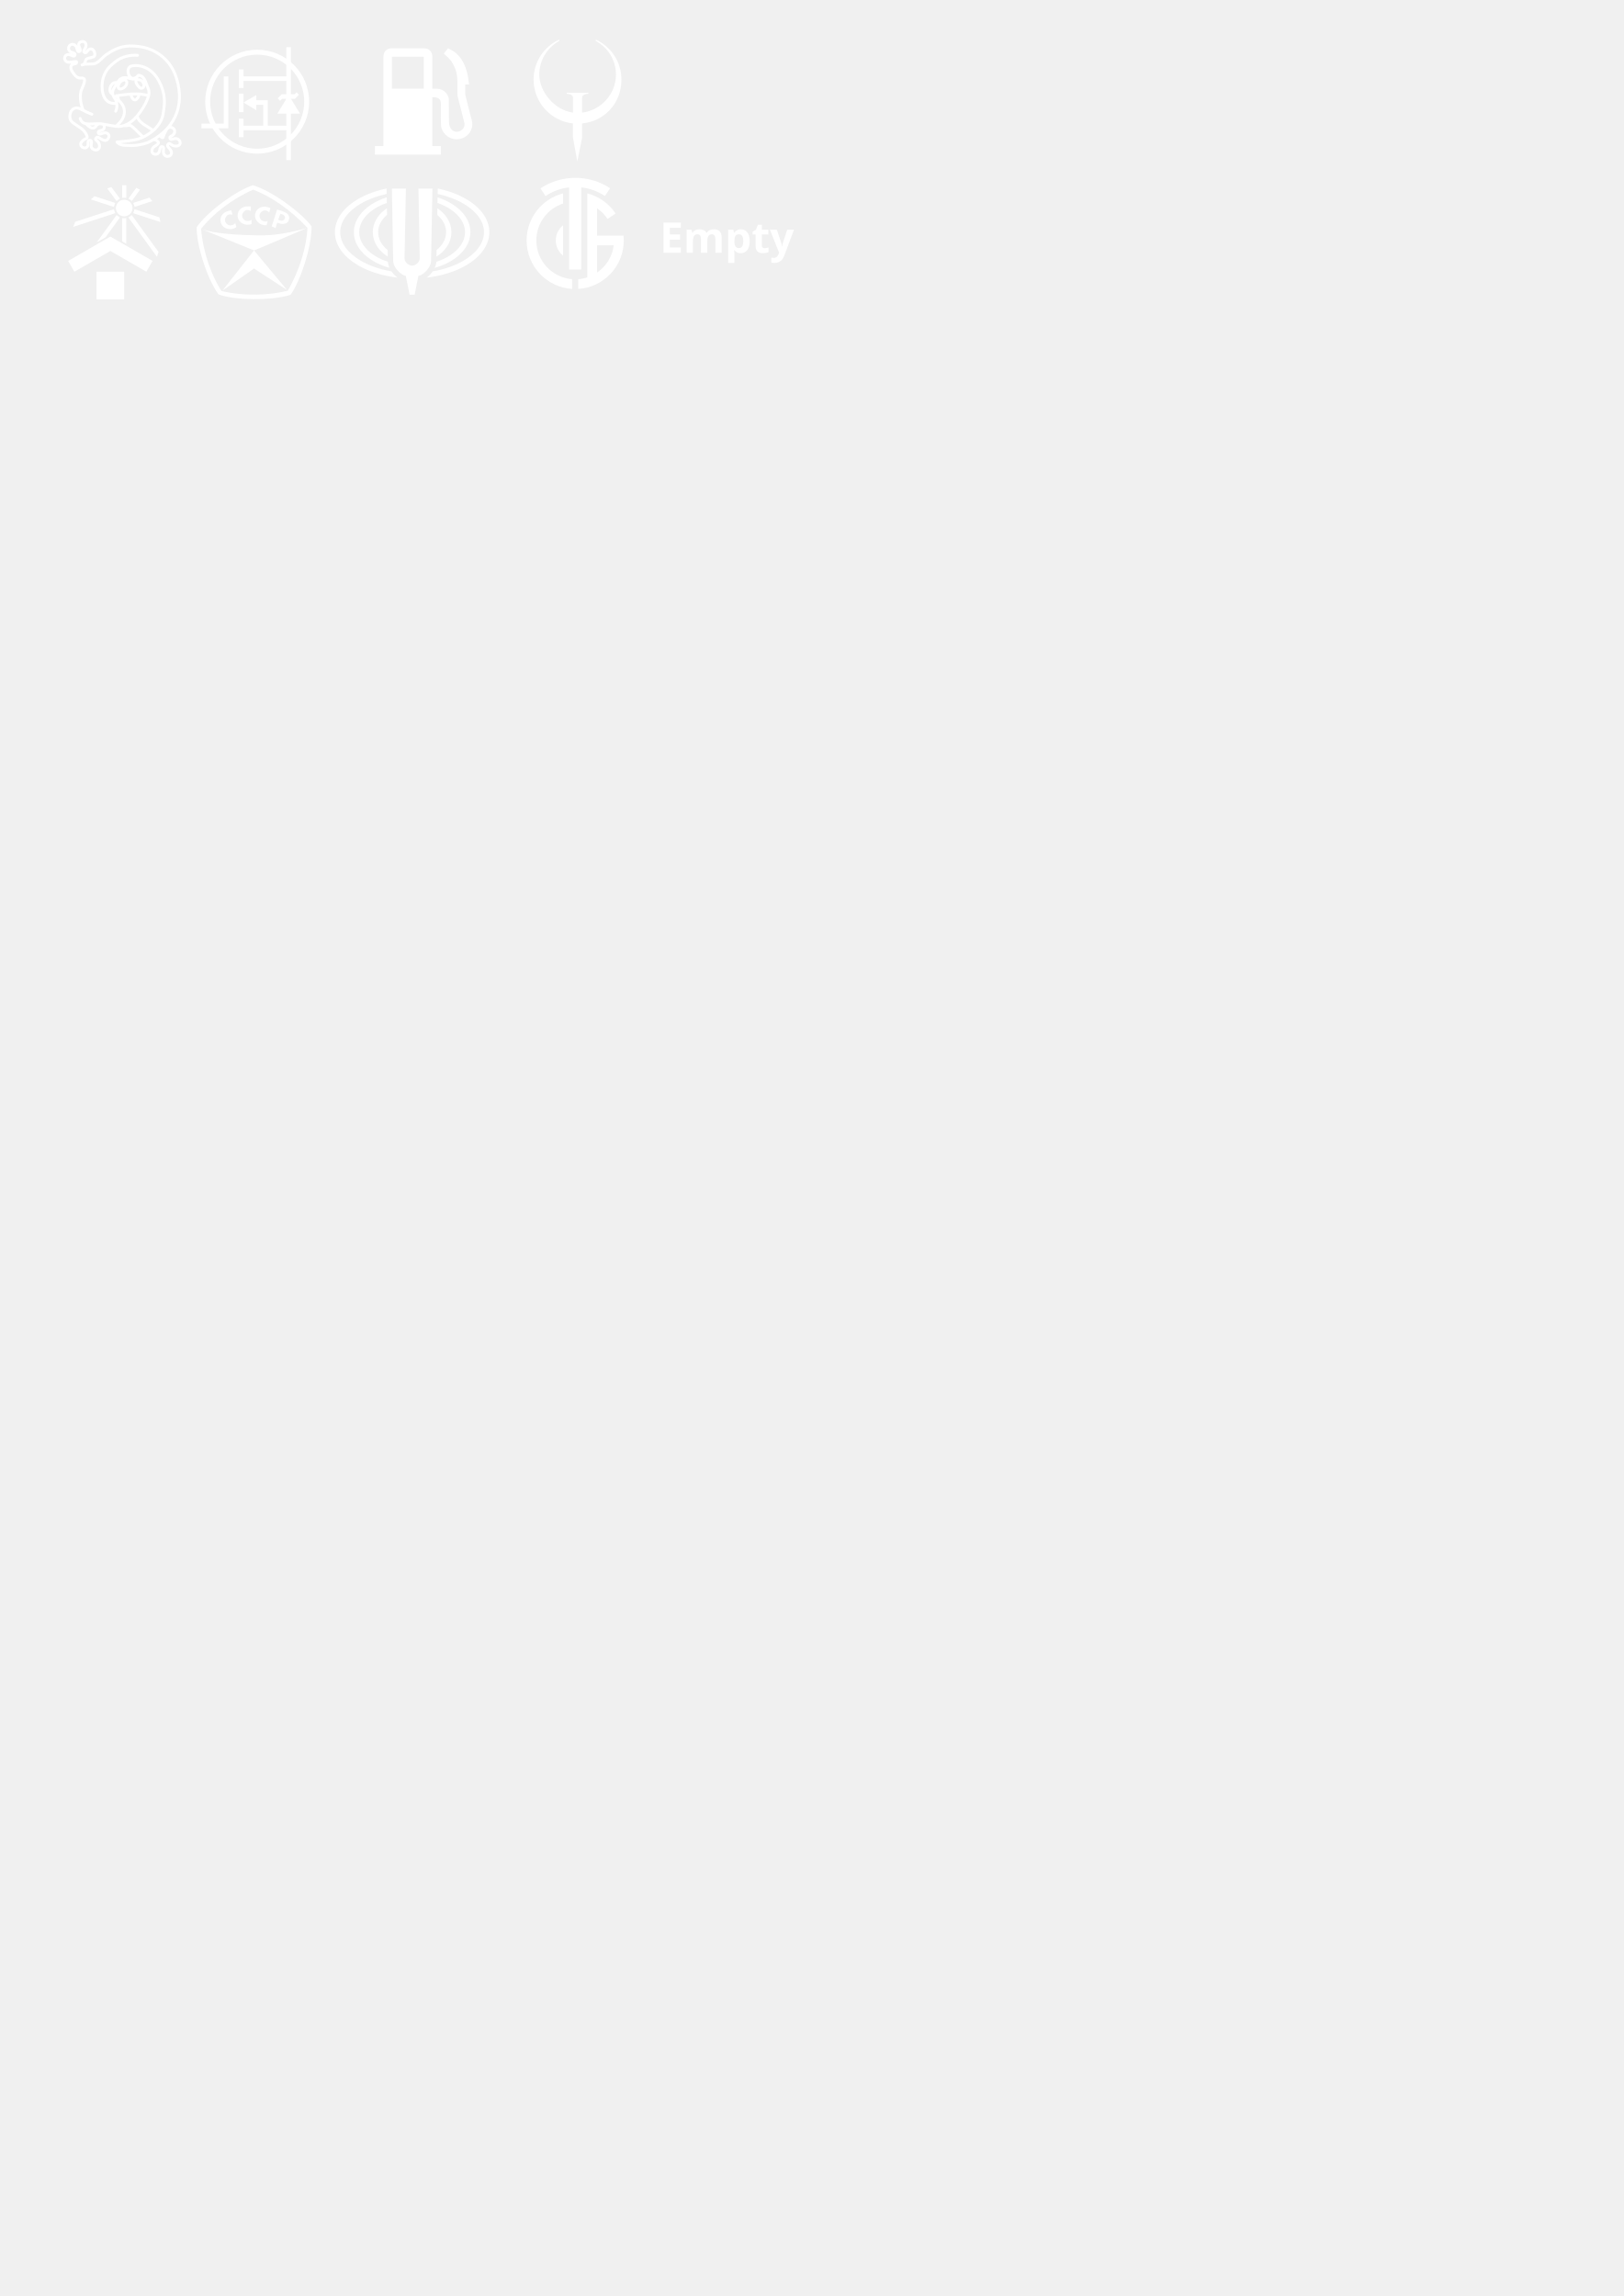
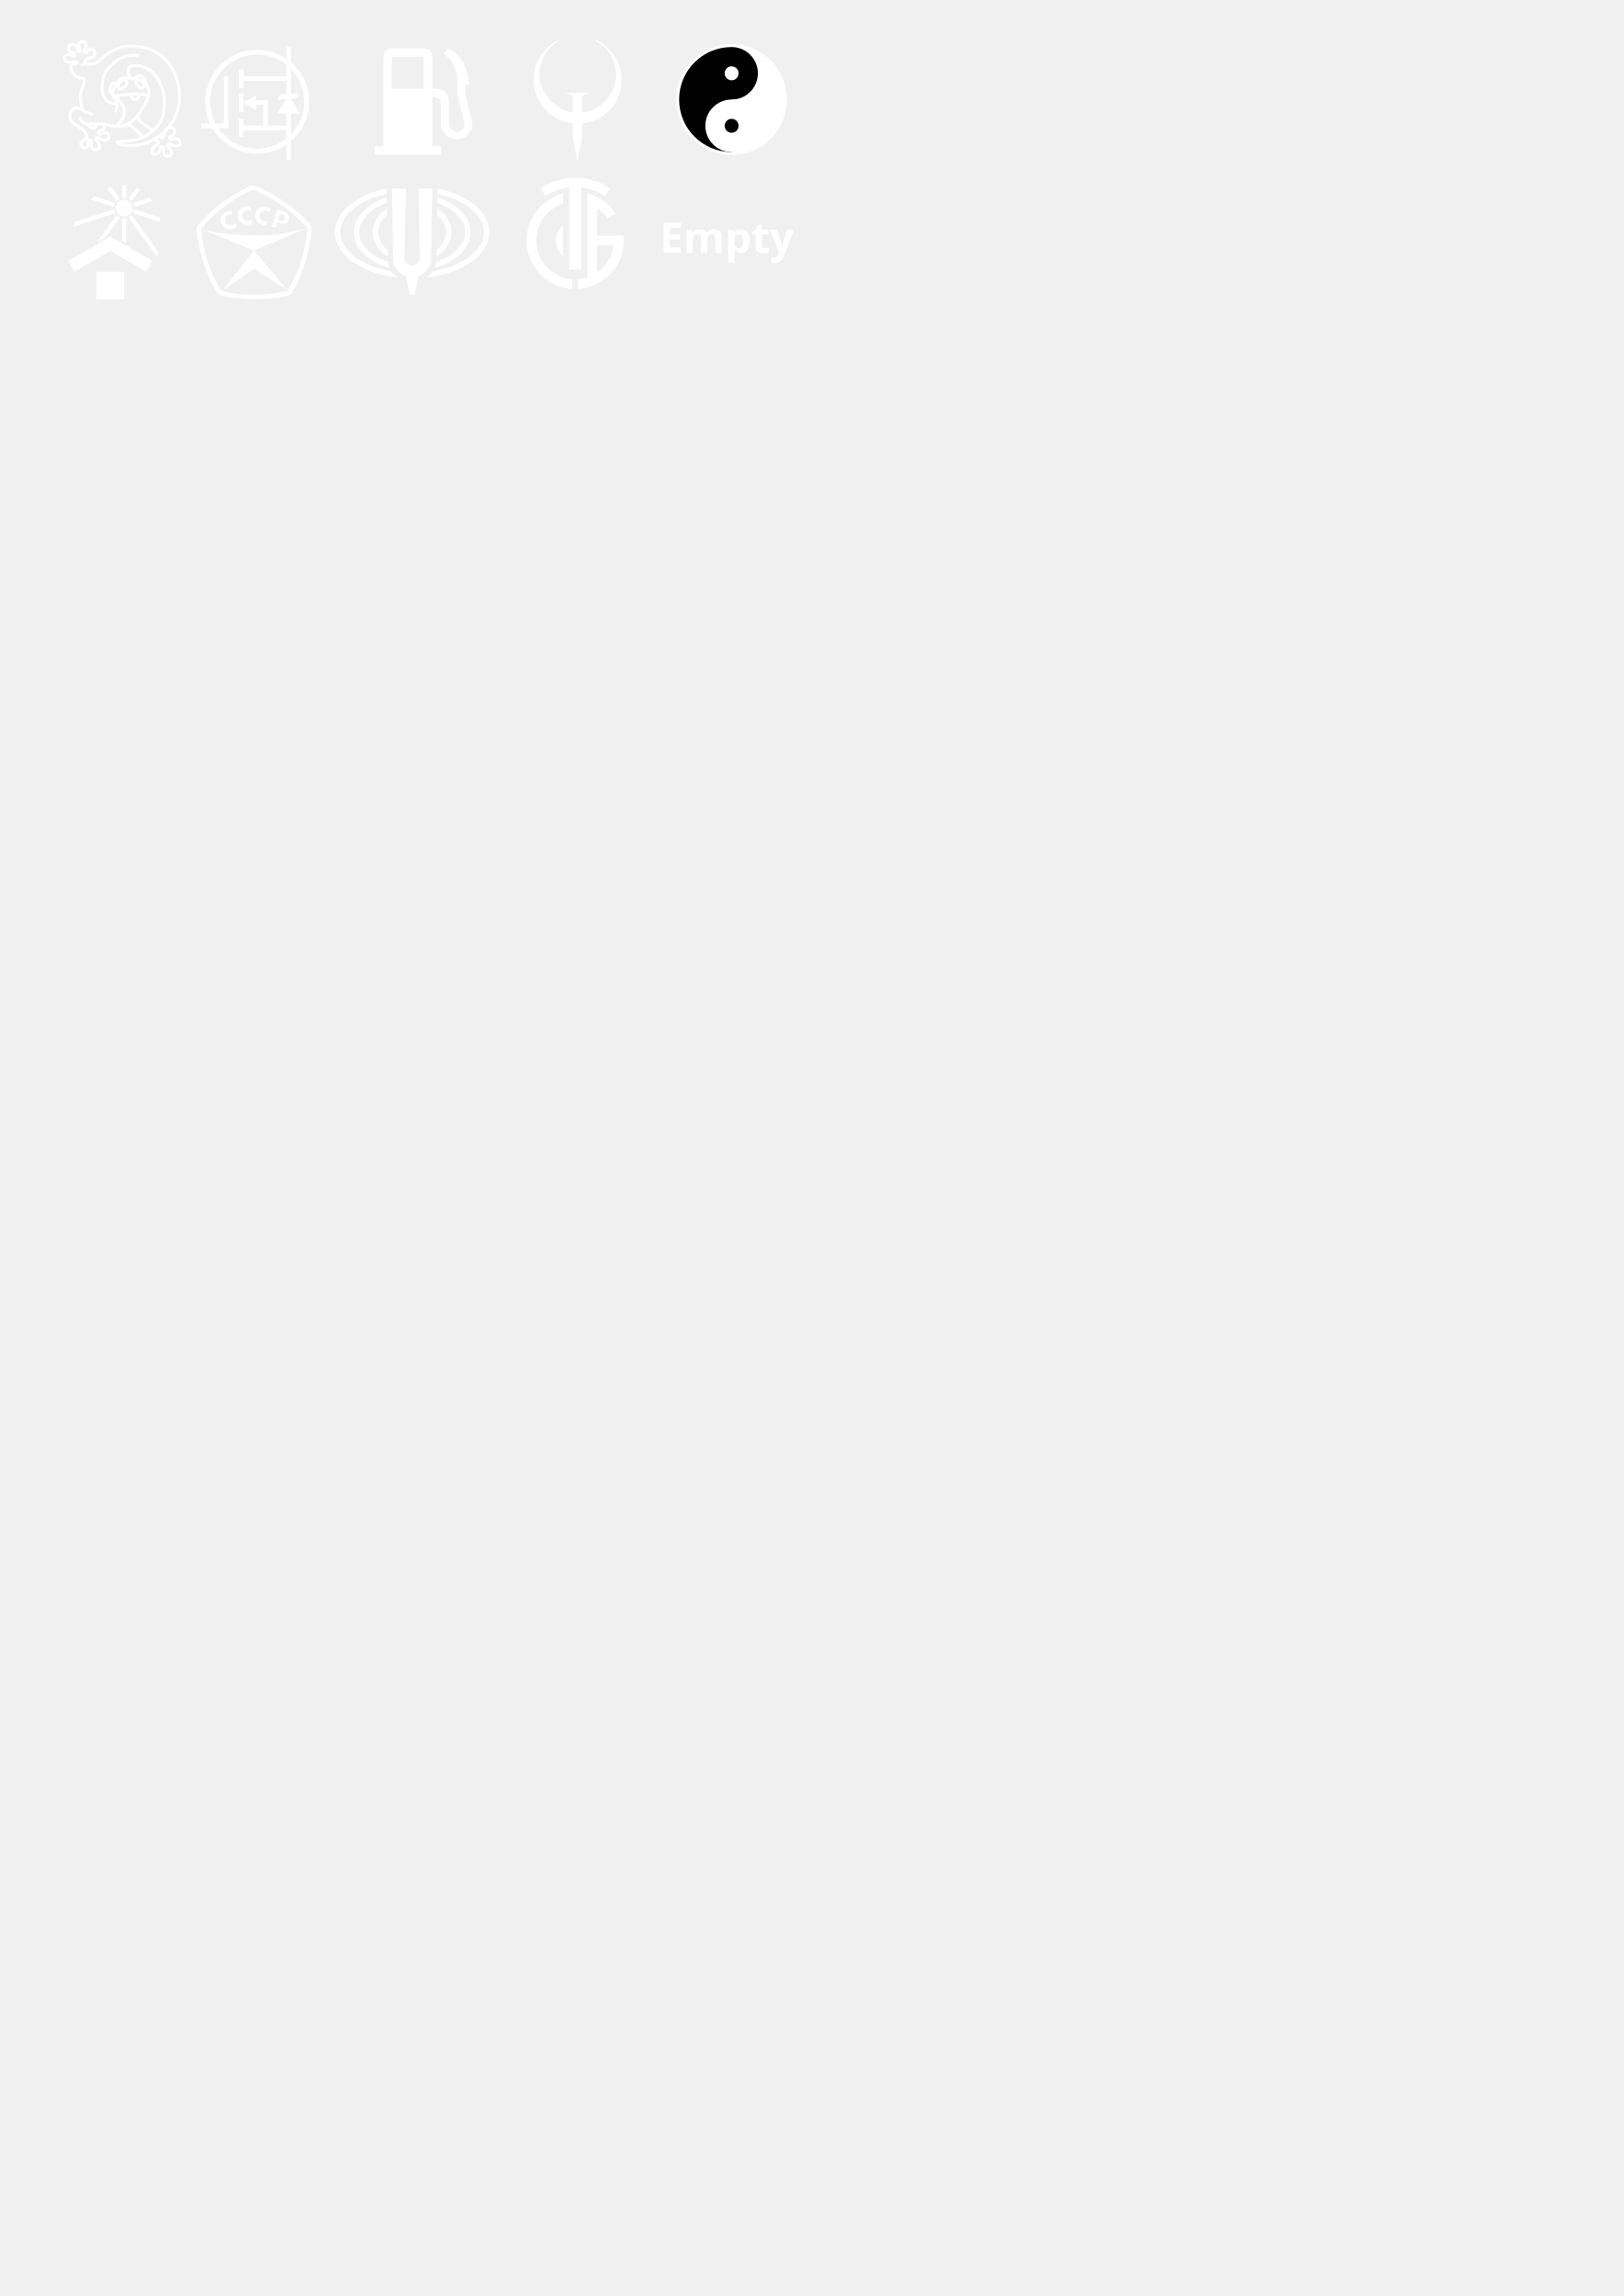
<svg xmlns="http://www.w3.org/2000/svg" width="744.094" height="1052.362" id="svg3408" version="1.1">
  <defs id="defs3410" />
  <g id="layer1" transform="translate(0,2.172441e-5)">
    <g style="fill:#ffffff;fill-opacity:1;fill-rule:evenodd" id="g3288" transform="matrix(0.4903087,0,0,0.4903087,-170.1161,-474.0607)">
      <path style="fill:#ffffff;fill-opacity:1;fill-rule:nonzero" d="m 709.384,1206.74 c -1.04,-0.648 -2.035,-1.339 -2.978,-2.071 -6.795,-5.272 -10.998,-12.608 -10.998,-20.759 l -0.011,0 0,0 0,0 0.011,0 c 0,-8.15 4.203,-15.487 10.998,-20.759 0.701,-0.543 1.43,-1.065 2.186,-1.563 l 0.107,6.114 c -5.156,4.285 -8.312,9.986 -8.313,16.209 l 0.011,0 0,0 0,0 -0.011,0 c 10e-4,6.452 3.393,12.342 8.889,16.675 l 0.109,6.155 z" class="fil0" id="_45433928" />
      <path style="fill:#ffffff;fill-opacity:1;fill-rule:nonzero" d="m 755.763,1161.62 c 0.732,0.485 1.44,0.992 2.12,1.52 6.795,5.272 10.998,12.608 10.998,20.759 l 0.011,0 0,0 0,0 -0.011,0 c 0,8.151 -4.203,15.487 -10.998,20.759 -0.941,0.731 -1.934,1.421 -2.972,2.069 l 0.117,-6.163 c 5.488,-4.332 8.874,-10.219 8.875,-16.664 l -0.011,0 0,0 0,0 0.011,0 c -10e-4,-6.2 -3.133,-11.882 -8.255,-16.16 l 0.116,-6.119 z" class="fil0" id="_45411264" />
      <path style="fill:#ffffff;fill-opacity:1;fill-rule:nonzero" d="m 711.014,1217.25 c -6.372,-1.771 -12.123,-4.316 -16.968,-7.454 -10.103,-6.545 -16.353,-15.691 -16.353,-25.887 l -0.011,0 0,0 0,0 0.011,0 c 0,-10.195 6.25,-19.342 16.354,-25.887 4.176,-2.704 9.025,-4.97 14.365,-6.677 l 0.091,5.214 c -4.342,1.504 -8.297,3.412 -11.742,5.643 -8.704,5.638 -14.088,13.32 -14.088,21.707 l 0.009,0 0,0 0,0 -0.009,0 c 0,8.388 5.384,16.069 14.088,21.707 3.706,2.4 8.001,4.424 12.735,5.977 0.154,1.958 0.703,3.865 1.518,5.657 z" class="fil0" id="_24520112" />
      <path style="fill:#ffffff;fill-opacity:1;fill-rule:nonzero" d="m 755.958,1151.37 c 5.307,1.704 10.129,3.96 14.285,6.652 10.103,6.544 16.353,15.69 16.353,25.885 l 0.011,0 0,0 0,0 -0.011,0 c 0,10.195 -6.25,19.342 -16.354,25.887 -4.844,3.138 -10.594,5.683 -16.966,7.454 0.814,-1.792 1.363,-3.699 1.516,-5.657 4.734,-1.553 9.03,-3.576 12.735,-5.977 8.704,-5.638 14.088,-13.319 14.088,-21.707 l -0.009,0 0,0 0,0 0.009,0 c 0,-8.387 -5.384,-16.069 -14.088,-21.707 -3.426,-2.219 -7.355,-4.116 -11.669,-5.617 l 0.099,-5.214 z" class="fil0" id="_45498328" />
      <path style="fill:#ffffff;fill-opacity:1;fill-rule:nonzero" d="m 718.442,1226.36 c -14.21,-1.624 -26.939,-5.723 -36.823,-11.502 -13.37,-7.818 -21.64,-18.755 -21.64,-30.955 l -0.011,0 0,0 0,0 0.011,0 c 0,-12.2 8.271,-23.137 21.64,-30.955 7.459,-4.36 16.537,-7.765 26.648,-9.87 l 0.002,0.163 0.086,4.903 c -9.193,2.003 -17.43,5.132 -24.217,9.1 -11.85,6.929 -19.18,16.363 -19.18,26.659 l 0.009,0 0,0 0,0 -0.009,0 c 0,10.296 7.33,19.73 19.179,26.659 7.883,4.609 17.724,8.087 28.744,9.98 0.759,1.114 1.604,2.151 2.492,3.092 0.958,1.013 1.999,1.931 3.068,2.727 z" class="fil0" id="_45487816" />
      <path style="fill:#ffffff;fill-opacity:1;fill-rule:nonzero" d="m 756.114,1143.1 c 10.075,2.107 19.121,5.504 26.556,9.853 13.37,7.817 21.64,18.753 21.64,30.954 l 0.011,0 0,0 0,0 -0.011,0 c 0,12.2 -8.271,23.137 -21.64,30.955 -9.885,5.779 -22.613,9.879 -36.823,11.502 1.069,-0.796 2.11,-1.714 3.068,-2.727 0.888,-0.941 1.732,-1.978 2.492,-3.092 11.021,-1.893 20.86,-5.371 28.743,-9.98 11.85,-6.929 19.18,-16.363 19.18,-26.659 l -0.009,0 0,0 0,0 0.009,0 c 0,-10.296 -7.33,-19.729 -19.179,-26.658 -6.766,-3.957 -14.975,-7.08 -24.133,-9.083 l 0.093,-4.922 0.002,-0.144 z" class="fil0" id="_45450016" />
      <path style="fill:#ffffff;fill-opacity:1" d="m 729.783,1242.36 -3.543,-17.713 c -3.543,0 -11.809,-7.086 -11.809,-14.171 l -1.181,-67.314 13.083,0 -1.273,64.952 c 0,4.724 4.724,7.086 7.086,7.086 2.362,0 7.086,-2.362 7.086,-7.086 l -1.181,-64.952 13.083,0 -1.273,67.314 c 0,7.086 -8.267,14.171 -11.809,14.171 l -3.543,17.713 -4.724,0 z" class="fil1" id="_45485784" />
    </g>
    <g style="fill:#ffffff;fill-opacity:1;fill-rule:evenodd" id="g3345" transform="matrix(0.3770262,0,0,0.3770262,-158.6643,-322.2808)">
      <path id="_45397792" class="fil0" d="m 1083.912,1093.091 -6.17,-9.299 c 12.576,-8.341 27.346,-12.802 42.443,-12.802 14.985,0 29.67,4.405 42.181,12.633 l -6.259,9.516 c -8.404,-5.638 -18.196,-9.366 -28.754,-10.562 l 0,99.963 -14.762,0 0,-99.964 c -10.528,1.193 -20.291,4.903 -28.679,10.515 z" style="fill:#ffffff;fill-opacity:1" />
      <path id="_45400560" class="fil0" d="m 1105.212,1102.231 c -18.855,6.201 -32.476,23.954 -32.476,44.883 0,24.841 19.187,45.209 43.546,47.094 l 0,11.833 c -30.885,-1.908 -55.356,-27.562 -55.356,-58.927 0,-27.508 18.822,-50.631 44.286,-57.189 l 0,12.306 z" style="fill:#ffffff;fill-opacity:1" />
      <path id="_45401832" class="fil0" d="m 1105.212,1165.551 c -5.397,-4.328 -8.857,-10.977 -8.857,-18.432 0,-7.455 3.46,-14.108 8.857,-18.436 l 0,36.868 z" style="fill:#ffffff;fill-opacity:1" />
      <path id="_45402560" class="fil0" d="m 1134.742,1089.921 c 14.249,3.67 26.412,12.525 34.366,24.435 l -9.828,6.551 c -3.379,-5.056 -7.705,-9.42 -12.728,-12.846 l 0,22.165 0,10.979 20.298,0 11.883,0 c 0.193,1.942 0.295,3.913 0.295,5.905 0,31.365 -24.472,57.016 -55.356,58.925 l 0,-11.839 c 3.837,-0.298 7.545,-1.056 11.07,-2.217 l 0,-89.752 0,-12.306 z m 32.108,63.094 -20.298,0 0,33.136 c 10.933,-7.454 18.579,-19.375 20.298,-33.136 z" style="fill:#ffffff;fill-opacity:1" />
    </g>
    <g id="g4210" transform="matrix(1.244685,0,0,1.244685,-913.9802,-1487.63)" style="fill:#ffffff;fill-opacity:1">
      <polygon transform="matrix(0.2143559,0,0,0.2143559,805.3556,1252.536)" style="fill:#ffffff;fill-opacity:1;fill-rule:evenodd" class="fil0" points="104.855,162.652 161.61,230.677 104.855,193.761 50.45,231.783 " id="polygon3359" />
      <path style="fill:#ffffff;fill-opacity:1;fill-rule:evenodd" class="fil0" d="m 827.832,1287.401 c 0,0 -0.03,0.119 19.486,-8.238 -9.869,2.727 -14.729,2.786 -19.53,2.667 -4.801,-0.119 -14.374,-0.473 -19.382,-2.312 19.427,7.883 19.427,7.883 19.427,7.883 z" id="path3361" />
      <path style="fill:#ffffff;fill-opacity:1;fill-rule:evenodd" class="fil0" d="m 806.715,1278.842 c 4.299,-6.143 14.895,-13.581 20.689,-15.448 7.193,2.115 17.99,10.221 21.608,15.118 0.104,7.497 -4.136,20.333 -7.744,25.236 -7.136,2.301 -20.923,1.992 -26.537,-0.167 -4.377,-6.087 -8.168,-18.652 -8.016,-24.739 z m 1.63,0.587 c 4.114,-5.156 10.785,-10.663 19.146,-14.402 6.199,2.256 13.81,7.349 20.022,14.081 -0.323,6.589 -2.65,15.196 -7.247,23.119 -6.393,1.626 -15.527,2.187 -24.451,0.12 -3.506,-5.587 -6.704,-13.79 -7.471,-22.918 z" id="path3363" />
      <path style="fill:#ffffff;fill-opacity:1;fill-rule:evenodd" class="fil0" d="m 826.647,1271.245 0,1.707 c -0.408,-0.357 -0.767,-0.43 -1.434,-0.43 -0.667,0 -1.768,0.965 -1.768,2.033 0,1.069 0.904,2.004 1.883,2.018 0.978,0.015 1.349,-0.204 1.597,-0.538 0.004,1.622 0,0 0.004,1.622 -0.534,0.237 -0.801,0.297 -1.724,0.282 -0.923,-0.015 -3.346,-0.839 -3.406,-3.28 -0.059,-2.442 2.016,-3.414 3.336,-3.458 1.319,-0.045 1.378,0.025 1.512,0.044 z" id="path3365" />
      <path style="fill:#ffffff;fill-opacity:1;fill-rule:evenodd" class="fil0" d="m 837.566,1273.887 c 0.845,0.223 2.03,0.809 1.592,1.818 -0.437,1.009 -1.424,0.836 -2.394,0.439 0.197,-0.756 0.464,-1.523 0.801,-2.257 z m -1.742,5.306 -1.482,-0.66 1.994,-6.211 c 1.062,0.297 1.955,0.629 2.61,0.89 2.315,0.92 1.895,2.584 1.595,3.317 -0.422,1.031 -2.254,1.567 -4.107,0.632 -0.548,1.143 -0.61,2.033 -0.61,2.033 z" id="path3367" />
      <path style="fill:#ffffff;fill-opacity:1;fill-rule:evenodd" class="fil0" d="m 833.873,1271.818 -0.446,1.647 c -0.3,-0.451 -0.628,-0.616 -1.272,-0.79 -0.644,-0.174 -1.959,0.469 -2.238,1.5 -0.279,1.031 0.349,2.17 1.289,2.441 0.94,0.27 1.355,0.156 1.682,-0.102 -0.421,1.566 0,0 -0.421,1.566 -0.577,0.089 -0.851,0.077 -1.737,-0.179 -0.887,-0.256 -3.011,-1.685 -2.429,-4.057 0.581,-2.372 2.839,-2.768 4.124,-2.466 1.285,0.302 1.323,0.385 1.448,0.439 z" id="path3369" />
      <path style="fill:#ffffff;fill-opacity:1;fill-rule:evenodd" class="fil0" d="m 819.482,1272.651 0.418,1.655 c -0.483,-0.246 -0.849,-0.23 -1.496,-0.066 -0.647,0.163 -1.478,1.368 -1.216,2.404 0.262,1.036 1.368,1.721 2.32,1.496 0.952,-0.225 1.258,-0.528 1.417,-0.913 0.401,1.571 0,0 0.401,1.571 -0.46,0.36 -0.704,0.484 -1.602,0.696 -0.898,0.212 -3.45,0.01 -4.105,-2.346 -0.655,-2.353 1.119,-3.803 2.387,-4.17 1.268,-0.366 1.342,-0.313 1.477,-0.327 z" id="path3371" />
    </g>
    <g style="fill:#ffffff;fill-opacity:1;fill-rule:evenodd;stroke:none" id="g3411" transform="matrix(0.02818064,0,0,0.02818064,83.33735,13.49263)">
      <path transform="translate(0,-0.285)" id="circle10" d="m 1224.969,330.188 c -466.739,0 -845.094,378.355 -845.094,845.094 0,466.739 378.355,845.125 845.094,845.125 466.739,0 845.094,-378.386 845.094,-845.125 0,-466.739 -378.355,-845.094 -845.094,-845.094 z m 0,80.094 c 422.492,0 765,342.508 765,765 0,422.492 -342.508,765 -765,765 -422.492,0 -765,-342.508 -765,-765 0,-422.492 342.508,-765 765,-765 z" style="fill:#ffffff;fill-opacity:1;stroke:none" />
      <path style="fill:#ffffff;fill-opacity:1;stroke:none" d="m 111.125,20.938 0,10.75 -15.781,0 0,-2.562 -1.719,0 0,6.844 1.719,0 0,-2.594 15.781,0 0,16.469 -6.844,0 0,-7.688 0,-1.688 -4.219,0 0,-1.906 -4.719,2.75 4.719,2.844 0,-2 2.531,0 0,7.688 -7.25,0 0,-2.594 -1.719,0 0,6.844 1.719,0 0,-2.562 15.781,0 0,11 1.688,0 0,-41.594 -1.688,0 z" transform="matrix(44.16809,0,0,44.16809,-3208.477,-636.3378)" id="polygon14" />
      <path style="fill:#ffffff;fill-opacity:1;stroke:none" d="m 88.062,31.719 0,17.375 -8.219,0 0,1.719 9.906,0 0,-1.719 0,-17.375 -1.688,0 z" transform="matrix(44.16809,0,0,44.16809,-3208.477,-636.3378)" id="rect16" />
      <rect class="fil0 str0" x="927.451" y="1043.55" width="74.625" height="301.482" id="rect20" style="fill:#ffffff;fill-opacity:1;stroke:none" />
      <path id="polygon36" d="m 1625.545,1054.031 208.49,0 31.08,-31.07 39.27,39.41 -67.03,66.28 -207.67,0 -31.4,32.16 -40.08,-40.22 z" style="fill:#ffffff;fill-opacity:1;stroke:none" />
      <polygon class="fil0 str0" points="1553.4,1369.28 1736.66,1066.81 1921.69,1369.28 " id="polygon38" style="fill:#ffffff;fill-opacity:1;stroke:none" />
    </g>
    <path d="m 262.571,56.581 c -10.131,-1.063 -18.049,-9.708 -18.049,-20.115 0,-8.137 4.827,-15.147 11.774,-18.321 l 0,0.628 c -5.458,2.982 -9.16,8.774 -9.16,15.432 0,7.609 6.734,16.192 15.436,17.423 0,-1.772 0,-6.008 0,-7.192 -0.412,-1.426 -2.851,-1.466 -2.851,-1.466 v -0.446 h 9.91 v 0.446 c 0,0 -2.437,0.04 -2.851,1.466 0,1.184 0,5.421 0,7.192 8.54,-1.052 15.5,-8.439 15.5,-17.423 0,-6.705 -3.738,-12.463 -9.238,-15.432 v -0.628 c 6.93,3.181 11.743,10.203 11.743,18.328 0,10.977 -7.878,19.112 -18.006,20.108 v 0.015 l -1.6e-4,6.388 -2.213,11.04 -1.998,-11.04 v -6.394 z" id="path12" style="fill:#ffffff;fill-opacity:1">
      </path>
    <g id="g3416" transform="matrix(1.244685,0,0,1.244685,-1191.817,-1547.331)" style="stroke:#ffffff;stroke-width:0.354;stroke-miterlimit:4;stroke-opacity:1;stroke-dasharray:none">
      <path d="m 998.824,1277.762 c -1.854,-1.05 -0.308,-4.962 1.898,-4.12 m 8.28,-1.07 c -2.797,-0.629 -0.886,2.445 0.242,3.009 0.494,0.247 1.242,-0.094 1.283,-0.9 0.04,-0.779 -0.576,-1.895 -1.525,-2.109 z m -5.004,0.331 c -0.353,-0.473 -0.864,-0.297 -1.436,-0.097 -1.251,0.438 -1.976,2.621 -1.164,3.026 1.376,0.514 3.553,-1.652 2.6,-2.929 z m -0.55,16.552 c 0.693,0.064 1.686,-0.328 2.262,-0.04 0.598,0.299 3.328,3.045 3.696,3.413 0.43,0.43 0.496,0.481 0.975,0.759 m 3.673,0.996 c 0.763,0.216 0.76,-0.145 1.653,0.748 0.825,0.825 -1.515,1.616 -1.89,2.278 -1.355,2.393 1.609,3.094 2.274,1.539 0.445,-1.041 0.219,-2.099 1.151,-1.999 1.017,0.109 0.144,1.394 0.551,2.565 0.654,1.88 3.692,0.986 2.659,-1.111 -0.427,-0.867 -1.814,-1.722 -0.99,-2.403 0.775,-0.64 0.825,0.451 2.282,0.687 2.661,0.43 2.66,-2.062 0.943,-2.646 -1.119,-0.381 -2.299,0.795 -2.579,-0.141 -0.286,-0.946 0.78,-0.574 1.465,-1.657 1.182,-1.87 -1.683,-3.553 -2.858,-1.412 -1.286,2.343 -0.947,2.745 -1.313,2.827 -0.921,-0.136 -0.469,-0.824 -0.763,-1.041 m -2.697,-1.583 c -2.732,-2.022 -5.067,-2.661 -5.91,-5.19 m -7.916,-1.939 c 0.877,-1.761 0.295,-3.738 -0.248,-4.585 -1.086,-1.696 -1.475,-2.438 0.426,-5.194 0.515,-0.747 0.78,-1.709 2.012,-2.325 1.733,-0.866 3.82,0.697 4.918,0.149 0.381,-0.19 0.994,-1.035 1.331,-1.26 m -2.875,7.036 c 0.966,3.32 2.626,2.003 3.118,-0.128 m -8.45,0.624 c 3.232,-0.447 8.494,-1.305 11.926,0.028 m -11.944,11.086 c 3.942,-3.279 3.678,-6.888 1.087,-9.231 -0.532,-0.481 -0.064,-1.085 -1.053,-1.897 m 7.79,-14.901 c -2.691,-0.21 -5.763,0.567 -7.795,2.1 -2.237,1.678 -3.835,3.186 -4.766,5.977 -1.034,3.103 -0.872,10.345 4.847,9.612 m -11.173,7.609 c 2.632,2.739 3.401,1.065 3.89,0.392 0.58,-0.799 3.511,-0.803 2.607,1.361 -0.343,0.822 -2.276,0.582 -2.057,1.486 0.263,1.083 1.615,-0.063 2.617,0.015 2.269,0.179 1.246,3.243 -0.452,2.77 -1.738,-0.484 -2.175,-1.749 -2.963,-0.866 -0.827,0.926 1.099,0.865 1.242,2.774 0.167,2.229 -2.424,1.966 -2.982,0.619 -0.311,-0.75 0.587,-2.547 -0.533,-2.547 -1.077,0 -0.488,1.398 -0.773,2.032 -0.828,1.847 -3.764,0.071 -2.162,-1.62 1.506,-1.589 2.789,-0.567 1.268,-3.16 -1.169,-1.994 -4.688,-3.197 -5.412,-4.645 -1.028,-2.055 0.483,-5.838 3.796,-4.039 1.253,0.68 3.272,1.608 3.992,1.848 m 17.098,-14.335 c 1.821,-0.076 2.536,1.904 3.142,3.561 0.541,1.478 1.068,2.208 0.646,3.897 -0.59,2.358 -1.938,4.37 -2.827,5.675 -1.778,2.608 -4.161,5.215 -7.593,5.675 -1.925,0.258 -5.648,-0.99 -8.078,-0.99 -3.23,0 -5.789,0.809 -6.704,-1.939 m 0.847,-19.724 c 1.513,-0.69 0.796,-1.788 1.629,-2.225 0.728,-0.382 1.715,-0.409 2.462,-0.749 0.993,-0.452 0.31,-2.903 -0.923,-2.903 -1.53,-3e-4 -1.424,1.955 -2.422,1.296 -0.788,-0.52 0.419,-1.187 0.555,-2.382 0.262,-2.302 -2.778,-1.956 -2.691,-0.414 0.048,0.853 1.211,2.237 0.217,2.473 -1.194,0.284 -0.31,-2.147 -2.198,-2.632 -1.328,-0.341 -2.46,1.508 -1.214,2.588 0.63,0.546 1.979,0.465 1.869,1.178 -0.203,1.315 -1.505,-0.184 -2.578,-0.039 -1.905,0.257 -1.515,2.664 0.077,2.815 1.528,0.145 2.953,-0.599 3.081,-0.042 0.217,0.943 -1.703,0.481 -1.996,1.326 -0.436,1.258 0.342,2.148 0.96,3.017 1.81,2.542 2.975,0.989 3.782,1.796 0.78,0.78 -1.001,3.779 -1.216,4.814 -0.313,1.511 -0.156,3.667 0.327,5.121 0.213,0.64 0.221,1.227 0.65,1.63 m 20.285,-12.867 c -3.108,3.692 -5.217,-2.347 -2.842,-3.302 1.528,-0.615 7.069,-0.634 10.299,5.331 2.039,3.766 2.291,7.034 1.939,9.774 -0.333,2.589 -0.421,4.004 -1.898,6.22 -0.616,0.923 -1.64,2.058 -2.504,2.706 -3.88,2.91 -5.603,3.223 -12.924,3.877 1.266,1.466 3.119,1.184 4.58,1.278 2.403,0.155 5.678,-0.51 7.455,-1.399 10.71,-5.564 13.028,-15.292 9.307,-24.936 -2.427,-5.934 -7.548,-9.299 -12.958,-10.068 -5.41,-0.769 -8.252,0.21 -12.204,2.845 -1.259,0.839 -2.539,2.545 -3.903,3.227 -1.363,0.682 -3.284,-0.014 -5.122,0.66" style="fill:none;stroke:#ffffff;stroke-width:1.063;stroke-linecap:round;stroke-linejoin:round;stroke-miterlimit:4;stroke-opacity:1;stroke-dasharray:none" id="path3819" />
      <g transform="matrix(0.3969147,0,0,0.3969147,973.659,1308.845)" id="g3767" style="stroke:#ffffff;stroke-width:0.893;stroke-miterlimit:4;stroke-opacity:1;stroke-dasharray:none" />
    </g>
    <g transform="matrix(0.08954707,0,0,0.08954707,43.78116,-172.8916)" id="g3895" style="fill:#ffffff;fill-opacity:1">
      <g id="g3878" style="fill:#ffffff;fill-opacity:1">
        <rect style="fill:#ffffff;fill-opacity:1;stroke:none" id="rect3845" width="141.732" height="141.732" x="4.998" y="3321.494" />
        <path style="fill:#ffffff;fill-opacity:1;stroke:none" d="m -140.078,3266.369 215.942,-124.674 215.942,124.674 -31.827,55.125 -184.116,-106.299 -184.116,106.299 -31.827,-55.125 z" id="path3848" />
      </g>
      <g id="g3882" style="fill:#ffffff;fill-opacity:1">
        <path style="fill:#ffffff;fill-opacity:1;fill-rule:nonzero;stroke:none" id="path3850" d="m -2146,3461.862 c 0,20.711 -16.789,37.5 -37.5,37.5 -20.711,0 -37.5,-16.789 -37.5,-37.5 0,-20.711 16.789,-37.5 37.5,-37.5 20.711,0 37.5,16.789 37.5,37.5 z" transform="matrix(1.133858,0,0,1.133858,2622.51,-929.7511)" />
        <path style="fill:#ffffff;fill-opacity:1;stroke:none" d="m 136.325,2878.884 21.26,0 0,64.494 -21.26,0 0,-64.494 z" id="path3854" />
        <path id="path3858" d="m 60.184,2895.391 20.785,-7.494 43.716,59.187 -17.2,12.496 -47.302,-64.189 z" style="fill:#ffffff;fill-opacity:1;stroke:none" />
        <path style="fill:#ffffff;fill-opacity:1;stroke:none" d="m 227.69,2901.841 -19.396,-9.473 -39.685,54.622 17.2,12.496 41.881,-57.645 z" id="path3860" />
        <path id="path3862" d="m -24.164,2951.501 18.677,-16.285 105.786,34.372 -6.57,20.22 -117.894,-38.306 z" style="fill:#ffffff;fill-opacity:1;stroke:none" />
        <path id="path3865" d="m 276.328,2942.23 13.8,17.87 -90.477,29.398 -6.57,-20.22 83.247,-27.049 z" style="fill:#ffffff;fill-opacity:1;stroke:none" />
        <path id="path3867" d="m 192.939,3021.963 6.57,-20.219 127.533,41.438 4.718,23.887 -138.821,-45.106 z" style="fill:#ffffff;fill-opacity:1;stroke:none" />
        <path id="path3869" d="m 93.94,3001.715 6.57,20.22 -214.826,69.8 10.286,-25.696 197.97,-64.324 z" style="fill:#ffffff;fill-opacity:1;stroke:none" />
        <path style="fill:#ffffff;fill-opacity:1;stroke:none" d="m 168.299,3044.132 17.2,-12.496 136.883,188.403 -7.952,25.225 -146.13,-201.132 z" id="path3871" />
        <path id="path3873" d="m 136.096,3047.595 21.26,0 0,130.518 -21.26,-12.274 0,-118.244 z" style="fill:#ffffff;fill-opacity:1;stroke:none" />
        <path id="path3876-6" d="m 6.265,3171.248 45.267,-26.135 73.448,-101.093 -17.2,-12.496 L 6.265,3171.248 z" style="fill:#ffffff;fill-opacity:1;stroke:none" />
      </g>
    </g>
    <path style="fill:#ffffff;fill-opacity:1;stroke:none" d="m 179.608,22.145 c -2.421,0 -3.897,1.462 -3.897,3.897 l 0,40.923 -3.897,0 0,3.897 30.205,0 0,-3.897 -3.897,0 0,-22.41 c 2.362,0 3.922,0.522 3.928,2.923 0.027,1.153 -0.025,0.849 -0.03,2.923 0,2.074 -0.086,5.031 0.183,7.825 0.547,2.672 2.906,4.885 5.572,5.45 3.445,0.843 7.38,-1.294 8.343,-4.75 0.692,-1.813 0.164,-3.735 -0.365,-5.511 -0.836,-3.37 -1.776,-6.702 -2.558,-10.079 l 0,-4.598 c 0.764,-0.02 1.766,0 1.766,0 0,0 -0.458,-4.407 -1.127,-6.12 -0.453,-2.022 -1.364,-3.894 -2.497,-5.603 -0.743,-1.12 -1.689,-2.116 -2.74,-2.953 -0.998,-0.795 -2.078,-1.289 -3.319,-1.918 -0.544,0.787 -1.309,1.705 -1.918,2.406 1.397,1.198 2.622,2.297 3.593,3.715 0.916,1.337 1.576,2.862 2.04,4.415 0.427,1.429 0.553,2.667 0.639,4.415 0.045,2.345 -0.093,4.703 0.061,7.034 1.039,4.125 2.186,8.258 3.167,12.393 0.352,2.272 -1.953,4.305 -4.172,3.806 -1.949,-0.287 -2.885,-2.498 -2.923,-4.202 -0.075,-3.417 -0.07,-7.215 -0.092,-10.901 -0.51,-2.617 -2.68,-4.567 -5.603,-4.567 l -1.949,0 c -0.032,-5.046 0,-14.62 0,-14.646 0,-2.332 -1.405,-3.867 -3.897,-3.867 z m -0.016,3.876 14.615,0 0,14.615 -14.615,0 z" id="path3281-5" />
    <text xml:space="preserve" style="font-size:19.367px;font-style:normal;font-variant:normal;font-weight:normal;font-stretch:normal;line-height:125%;letter-spacing:0px;word-spacing:0px;fill:#000000;fill-opacity:1;stroke:none;font-family:Sans;-inkscape-font-specification:Terminal" x="302.305" y="115.857" id="text3032">
      <tspan id="tspan3034" x="302.305" y="115.857" style="font-weight:bold;fill:#ffffff;fill-opacity:1">Empty</tspan>
    </text>
+     <g transform="matrix(0.1064846,0,0,0.1064846,310.467,20.81629)" id="g3763">
+       <circle d="M 464,233 C 464,360.578 360.578,464 233,464 105.422,464 2,360.578 2,233 2,105.422 105.422,2 233,2 360.578,2 464,105.422 464,233 z" style="fill:#ffffff;fill-opacity:1" id="circle4" r="231" cy="233" cx="233" transform="matrix(1.03,0,0,1.03,-6.99,-6.99)" />
+       <path style="fill:#000000;fill-opacity:1" id="path6" d="m 233,459 a 226,226 0 0 1 0,-452 113,113 0 0 1 0,226 z" />
+       <circle d="m 346,346 c 0,62.408 -50.592,113 -113,113 -62.408,0 -113,-50.592 -113,-113 0,-62.408 50.592,-113 113,-113 62.408,0 113,50.592 113,113 z" style="fill:#ffffff;fill-opacity:1" id="circle8" r="113" cy="346" cx="233" />
+       <circle d="m 263,120 c 0,16.569 -13.431,30 -30,30 -16.569,0 -30,-13.431 -30,-30 0,-16.569 13.431,-30 30,-30 16.569,0 30,13.431 30,30 z" style="fill:#ffffff;fill-opacity:1" id="circle10-5" r="30" cy="120" cx="233" />
+       <circle d="m 263,346 c 0,16.569 -13.431,30 -30,30 -16.569,0 -30,-13.431 -30,-30 0,-16.569 13.431,-30 30,-30 16.569,0 30,13.431 30,30 z" style="fill:#000000;fill-opacity:1" id="circle12" r="30" cy="346" cx="233" />
+     </g>
  </g>
</svg>
